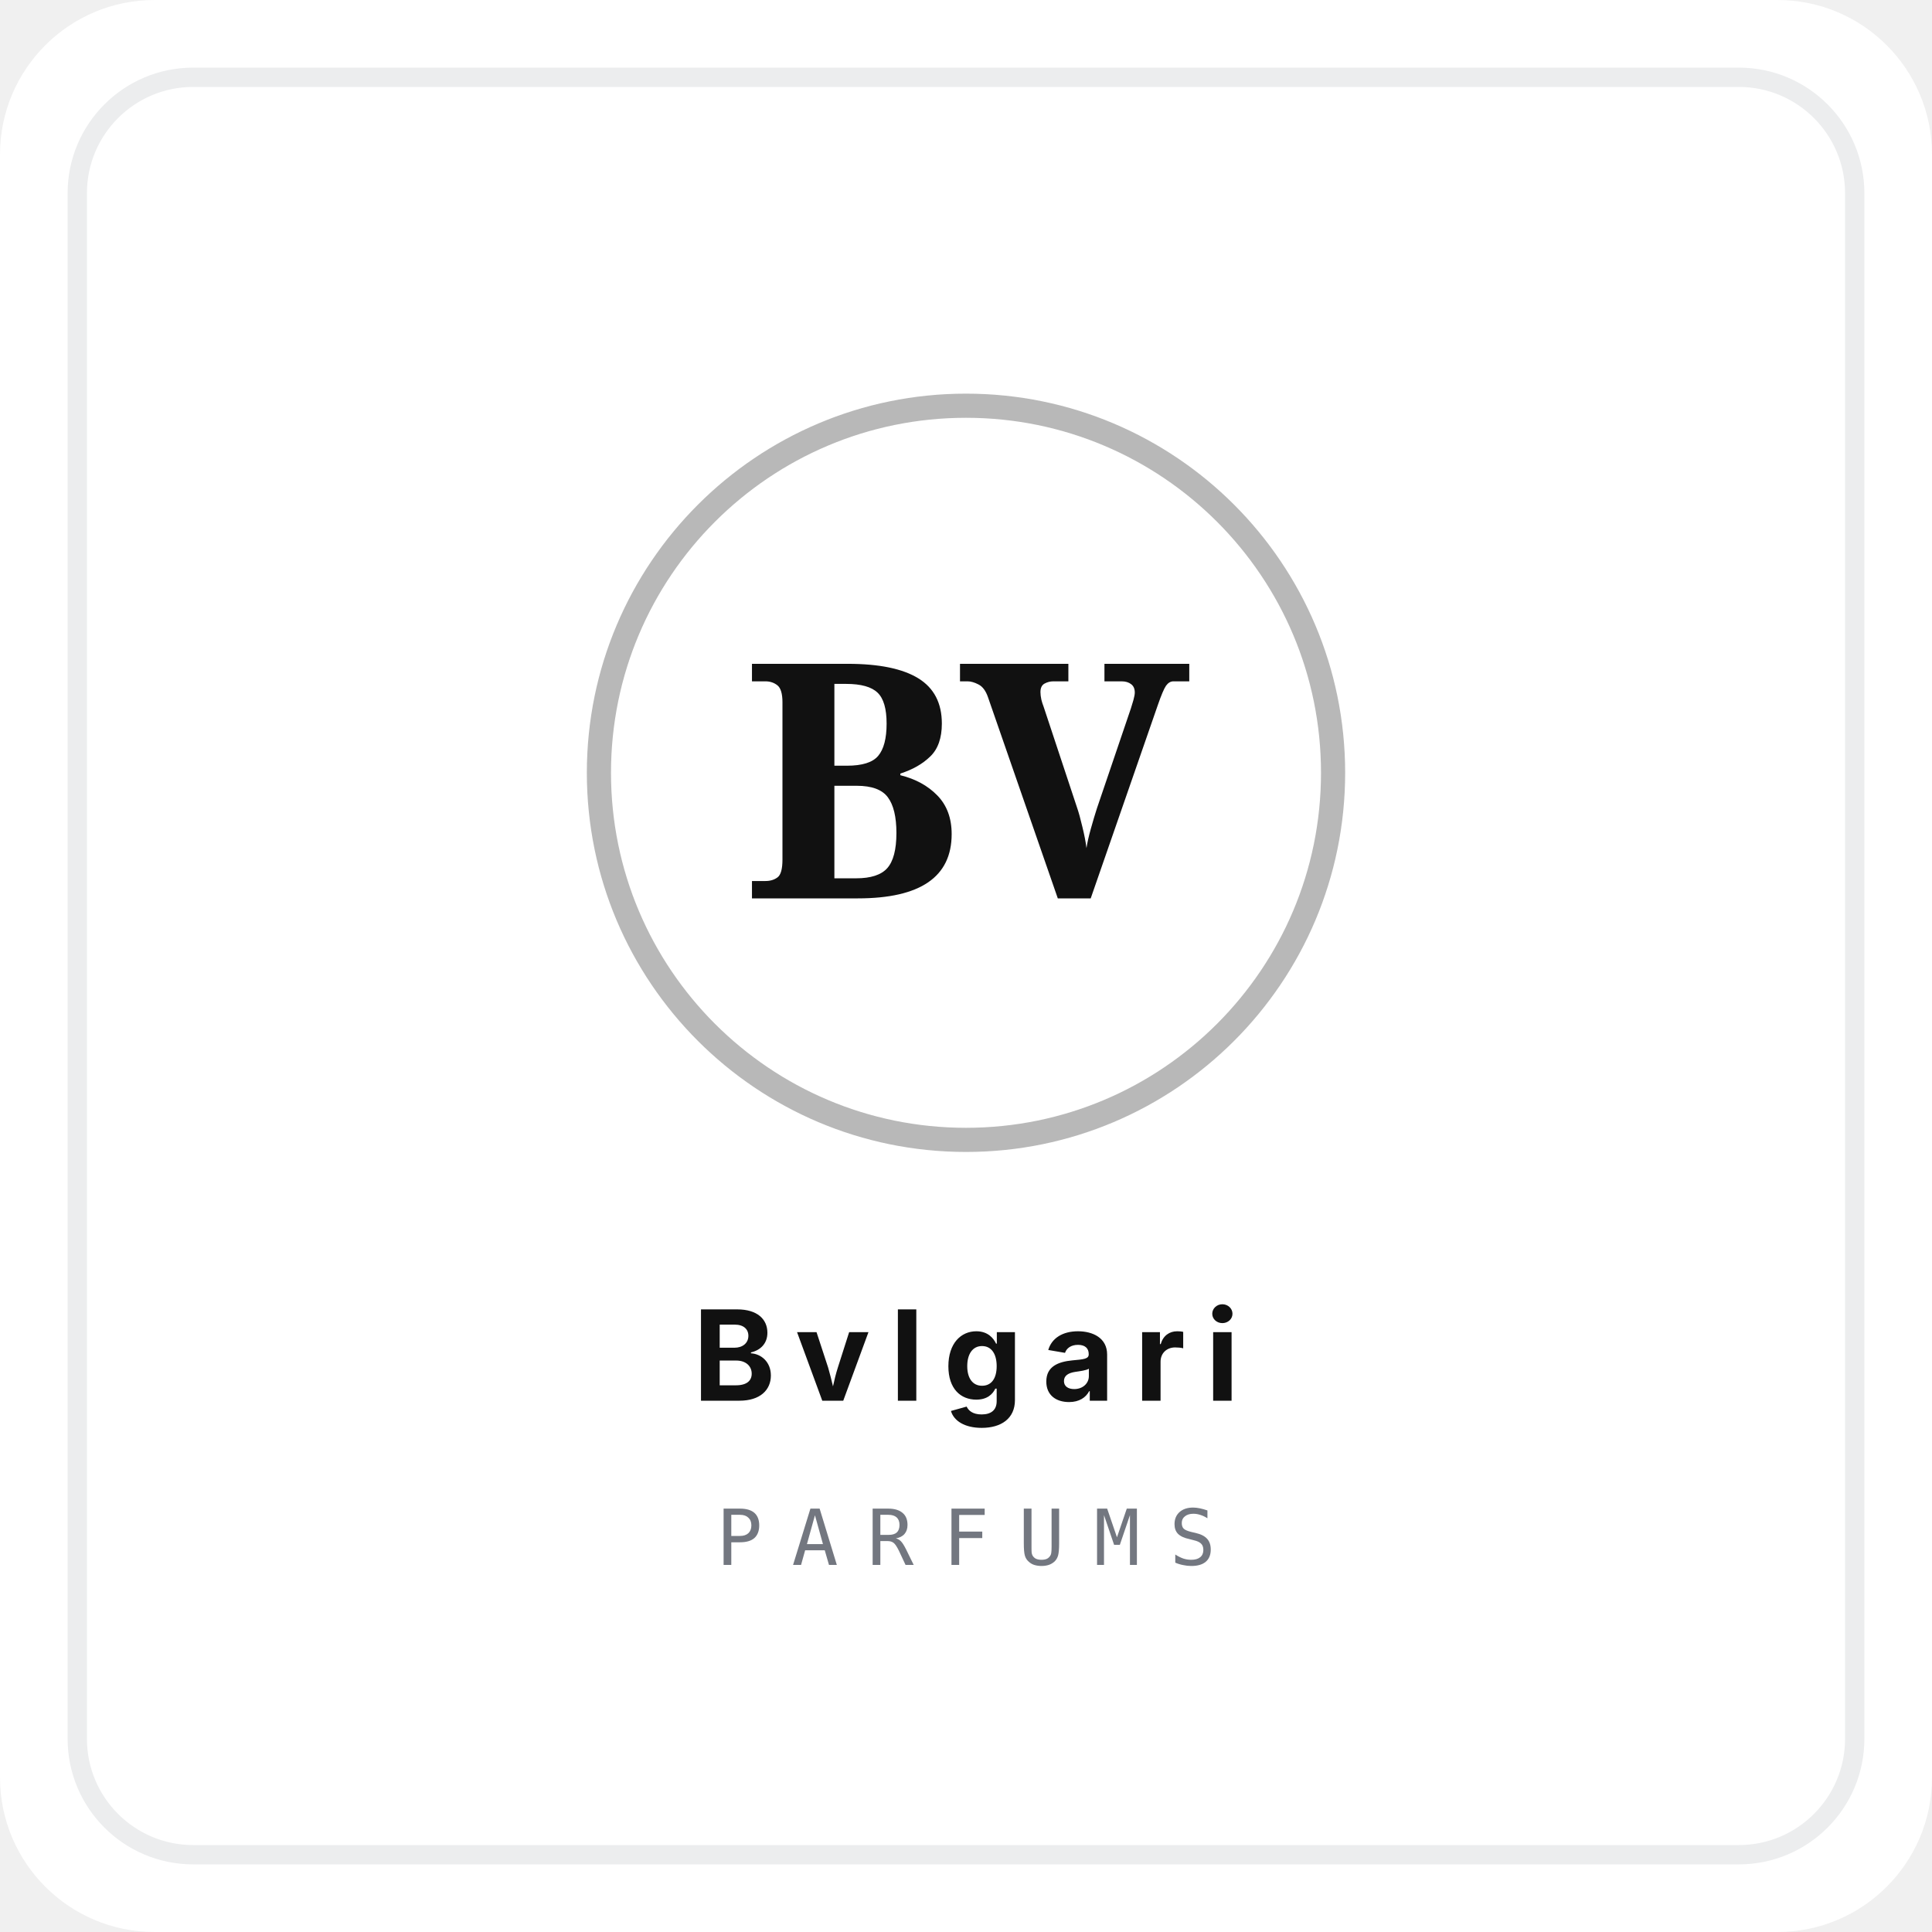
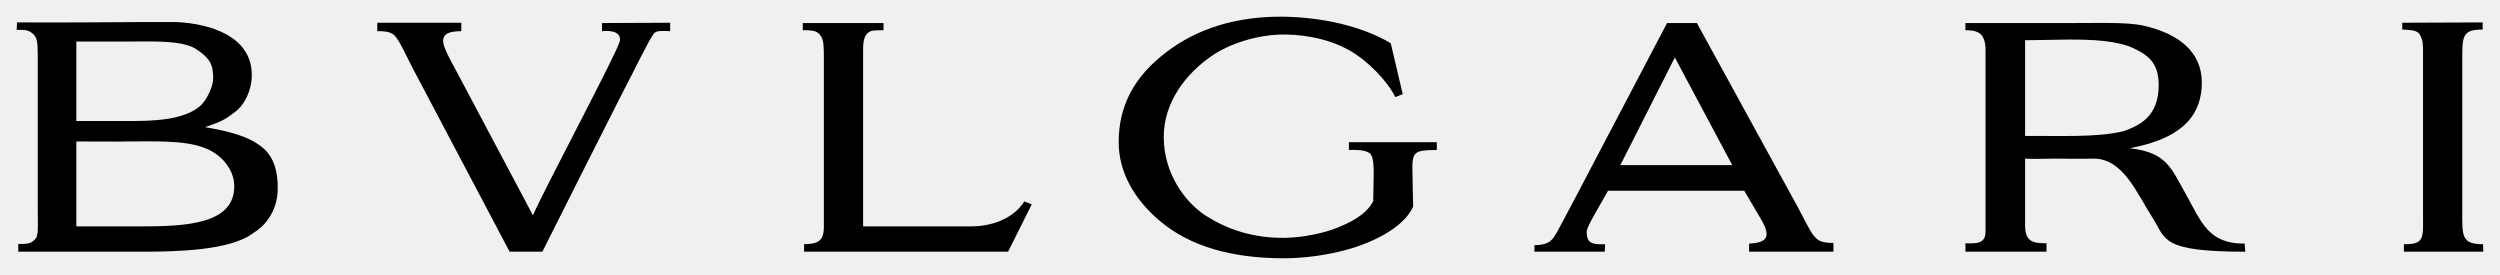
- <svg xmlns="http://www.w3.org/2000/svg" viewBox="0 0 200 200" width="200" height="200">
-   <rect width="200" height="200" fill="#ffffff" rx="16" />
-   <rect x="8" y="8" width="184" height="184" fill="none" stroke="#ecedee" stroke-width="2" rx="12" />
-   <g fill="#111111" text-anchor="middle">
-     <circle cx="100" cy="80" r="38" fill="none" stroke="#111111" stroke-width="2.5" opacity="0.3" />
-     <text x="100" y="93" font-family="'Space Mono', 'Cinzel', 'Playfair Display', serif, monospace" font-size="34" font-weight="bold" letter-spacing="1">
-       BV
-     </text>
-     <text x="100" y="145" font-family="'Plus Jakarta Sans', -apple-system, sans-serif" font-size="13" font-weight="700" letter-spacing="2" text-transform="uppercase">
-       Bvlgari
-     </text>
-     <text x="100" y="162" font-family="'Space Mono', monospace" font-size="8" fill="#737780" letter-spacing="3" text-transform="uppercase">
-       PARFUMS
-     </text>
-   </g>
+ <svg xmlns="http://www.w3.org/2000/svg" viewBox="0 0 3000 329.937" height="329.937" width="3000" xml:space="preserve" id="svg2" version="1.1">
+   <defs id="defs6" />
+   <path style="fill:#000000;fill-opacity:1;fill-rule:evenodd;stroke:none" d="m 1539.703,20.007 c -57.211,-0.38 -103.524,14.399 -140.884,43.194 -37.75,28.811 -56.425,63.828 -56.425,107.41 0,35.803 18.674,68.501 49.026,94.187 36.587,31.131 87.174,45.138 149.439,45.138 26.069,0 52.937,-4.284 73.173,-9.728 29.966,-7.781 69.657,-25.687 81.713,-52.151 l -0.771,-39.298 c -0.775,-27.243 1.172,-28.415 29.192,-28.799 l 0,-9.35 -105.466,0 0,9.35 c 10.901,0 18.289,-0.388 24.903,3.888 6.234,4.672 4.667,25.683 4.667,33.859 l -0.378,23.738 c -8.955,17.125 -29.589,26.461 -44.367,32.301 -13.622,5.451 -38.54,11.283 -61.879,11.672 -38.923,0.389 -69.278,-10.51 -94.573,-26.461 -25.686,-16.742 -50.592,-51.365 -50.592,-94.565 0,-41.642 26.47,-75.897 57.605,-97.304 20.236,-14.002 54.475,-26.07 88.332,-25.674 29.194,0.396 56.442,7.388 76.282,18.685 22.577,12.452 46.706,37.75 55.645,56.424 l 8.949,-3.502 -14.395,-61.099 c -17.894,-10.901 -40.088,-18.691 -61.099,-23.738 -22.957,-5.458 -46.309,-7.782 -68.097,-8.177 z m -1368.096,6.457 c -39.788,0.144 -79.422,0.729 -151.221,0.432 L 20,35.853 c 9.728,0 13.236,-0.393 19.07,4.274 5.451,4.683 6.226,9.727 6.226,26.862 l 0,183.291 c 0,15.567 1.167,31.525 -2.338,35.803 -5.055,5.84 -8.561,7.008 -21.015,6.619 l 0,9.335 147.889,0 c 40.475,0 107.02,-1.163 134.257,-22.565 10.512,-5.835 29.573,-23.736 29.184,-54.095 0,-36.97 -15.95,-48.262 -30.349,-56.432 -12.844,-7.001 -33.079,-12.446 -56.818,-16.339 19.067,-6.612 23.346,-8.568 35.41,-17.906 12.453,-8.955 20.637,-26.85 20.637,-44.752 0,-46.705 -50.601,-61.483 -89.512,-63.429 -14.497,-0.099 -27.771,-0.102 -41.034,-0.054 z m 2807.622,0.432 -96.517,0.386 0,8.177 c 15.948,0.775 20.637,1.171 23.738,12.451 1.55,4.288 1.173,14.004 1.173,27.626 l 0,177.852 c 0,32.298 2.736,39.699 -22.959,39.699 l 0,8.949 95.337,0 -0.378,-8.949 c -26.074,0 -24.918,-10.126 -24.918,-39.699 l 0,-177.852 c 0,-31.912 -0.774,-40.077 24.525,-40.077 l 0,-8.563 z m -2526.479,0.393 0,10.114 c 9.344,0 13.241,0.393 18.685,3.51 6.231,3.892 14.014,21.788 23.352,40.077 l 116.752,221.046 39.306,0 c 24.128,-47.865 63.039,-125.696 93.007,-184.463 20.234,-38.91 35.031,-70.043 40.864,-77.431 3.504,-4.288 13.234,-2.739 19.456,-2.739 l 0,-10.114 -81.721,0.386 0,9.728 c 0.778,0 23.737,-3.105 21.4,11.672 C 741.905,60.752 650.844,231.214 639.558,258.457 L 548.873,87.618 c -6.613,-12.467 -12.061,-21.803 -14.781,-29.192 -7.398,-17.514 3.895,-21.022 19.464,-21.022 l 0,-10.114 -100.806,0 z m 2077.19,0.262 c -5.815,-0.046 -12.004,-0.025 -18.577,0.008 -8.764,0.043 -18.214,0.116 -28.336,0.116 l -124.513,0 0,8.563 c 17.119,0 24.131,5.062 24.131,24.903 l 0,20.629 0,148.66 0,47.476 c 0,14.784 -10.904,14.391 -24.131,14.002 l 0,10.129 97.289,0 0,-10.129 c -15.964,0 -25.302,-1.542 -25.697,-20.613 l 0,-80.949 c 10.505,0.774 19.853,0 36.197,0 5.838,0 36.96,0.391 46.311,0 35.409,0 51.755,42.028 70.835,71.607 15.948,24.906 8.943,40.085 110.912,40.085 0,-2.335 -0.771,-7.401 -0.771,-9.736 -43.588,0.389 -51.772,-25.69 -70.457,-59.155 -17.499,-30.35 -22.186,-50.197 -67.325,-55.26 68.492,-12.836 86.403,-43.969 86.403,-79.391 -0.396,-35.788 -26.847,-57.988 -70.056,-67.719 -10.724,-2.403 -24.77,-3.087 -42.214,-3.225 z m -1566.6,0.116 0,8.563 c 13.621,0 17.514,1.168 21.408,6.627 3.887,5.047 3.888,13.61 3.888,28.799 l 0,131.912 0,68.112 c 0,17.905 -7.002,21.011 -23.738,21.4 l 0,8.957 244.784,0 28.405,-56.818 -8.941,-3.51 c -9.346,15.179 -30.748,29.971 -64.61,29.971 l -70.828,0 -57.983,0 0,-212.097 c 0,-12.847 2.338,-16.725 5.447,-19.842 4.672,-3.892 7.007,-3.115 19.07,-3.51 l 0,-8.563 -96.903,0 z m 1037.133,0.008 -113.25,215.599 c -10.11,19.462 -14.002,26.076 -18.669,35.024 -5.458,9.338 -8.578,15.572 -27.263,15.961 l 0,7.776 84.459,0 0.393,-8.941 c -15.189,0.389 -21.784,-0.788 -22.179,-14.411 0,-4.283 3.89,-11.273 9.728,-21.778 l 15.946,-28.027 163.449,0 19.472,33.072 c 12.847,21.408 9.325,29.195 -13.632,30.365 l 0,9.72 101.184,0 0,-10.507 c -24.128,0 -22.96,-6.602 -44.367,-45.909 L 2036.283,27.676 l -35.811,0 z m 480.564,19.796 c 29.914,-0.18 60.231,1.318 79.445,10.554 16.344,7.784 29.963,16.736 29.963,43.981 0,38.527 -23.741,48.648 -41.651,55.26 -31.517,8.17 -83.28,5.443 -118.689,5.832 l 0,-114.808 c 15.177,0 32.983,-0.71 50.932,-0.818 z m -2305.858,2.253 c 23.844,-0.032 47.191,0.916 60.035,9.08 16.73,10.901 20.621,18.688 20.621,35.032 0,10.11 -8.166,27.641 -16.725,34.253 -20.241,16.347 -56.433,17.119 -83.287,17.119 l -64.216,0 0,-95.352 59.927,0 c 7.687,0 15.697,-0.12 23.645,-0.131 z m 1834.628,19.209 68.891,129.196 -134.264,0 65.373,-129.196 z M 173.096,169.616 c 39.564,-0.107 67.652,1.418 87.406,16.062 10.507,7.781 20.629,21.402 20.629,37.755 0,45.14 -56.424,48.255 -112.077,48.255 l -77.447,0 0,-101.964 c 21.013,0 42.812,0.389 63.83,0 6.129,-0.049 12.007,-0.093 17.659,-0.108 z" id="path4191" />
</svg>
